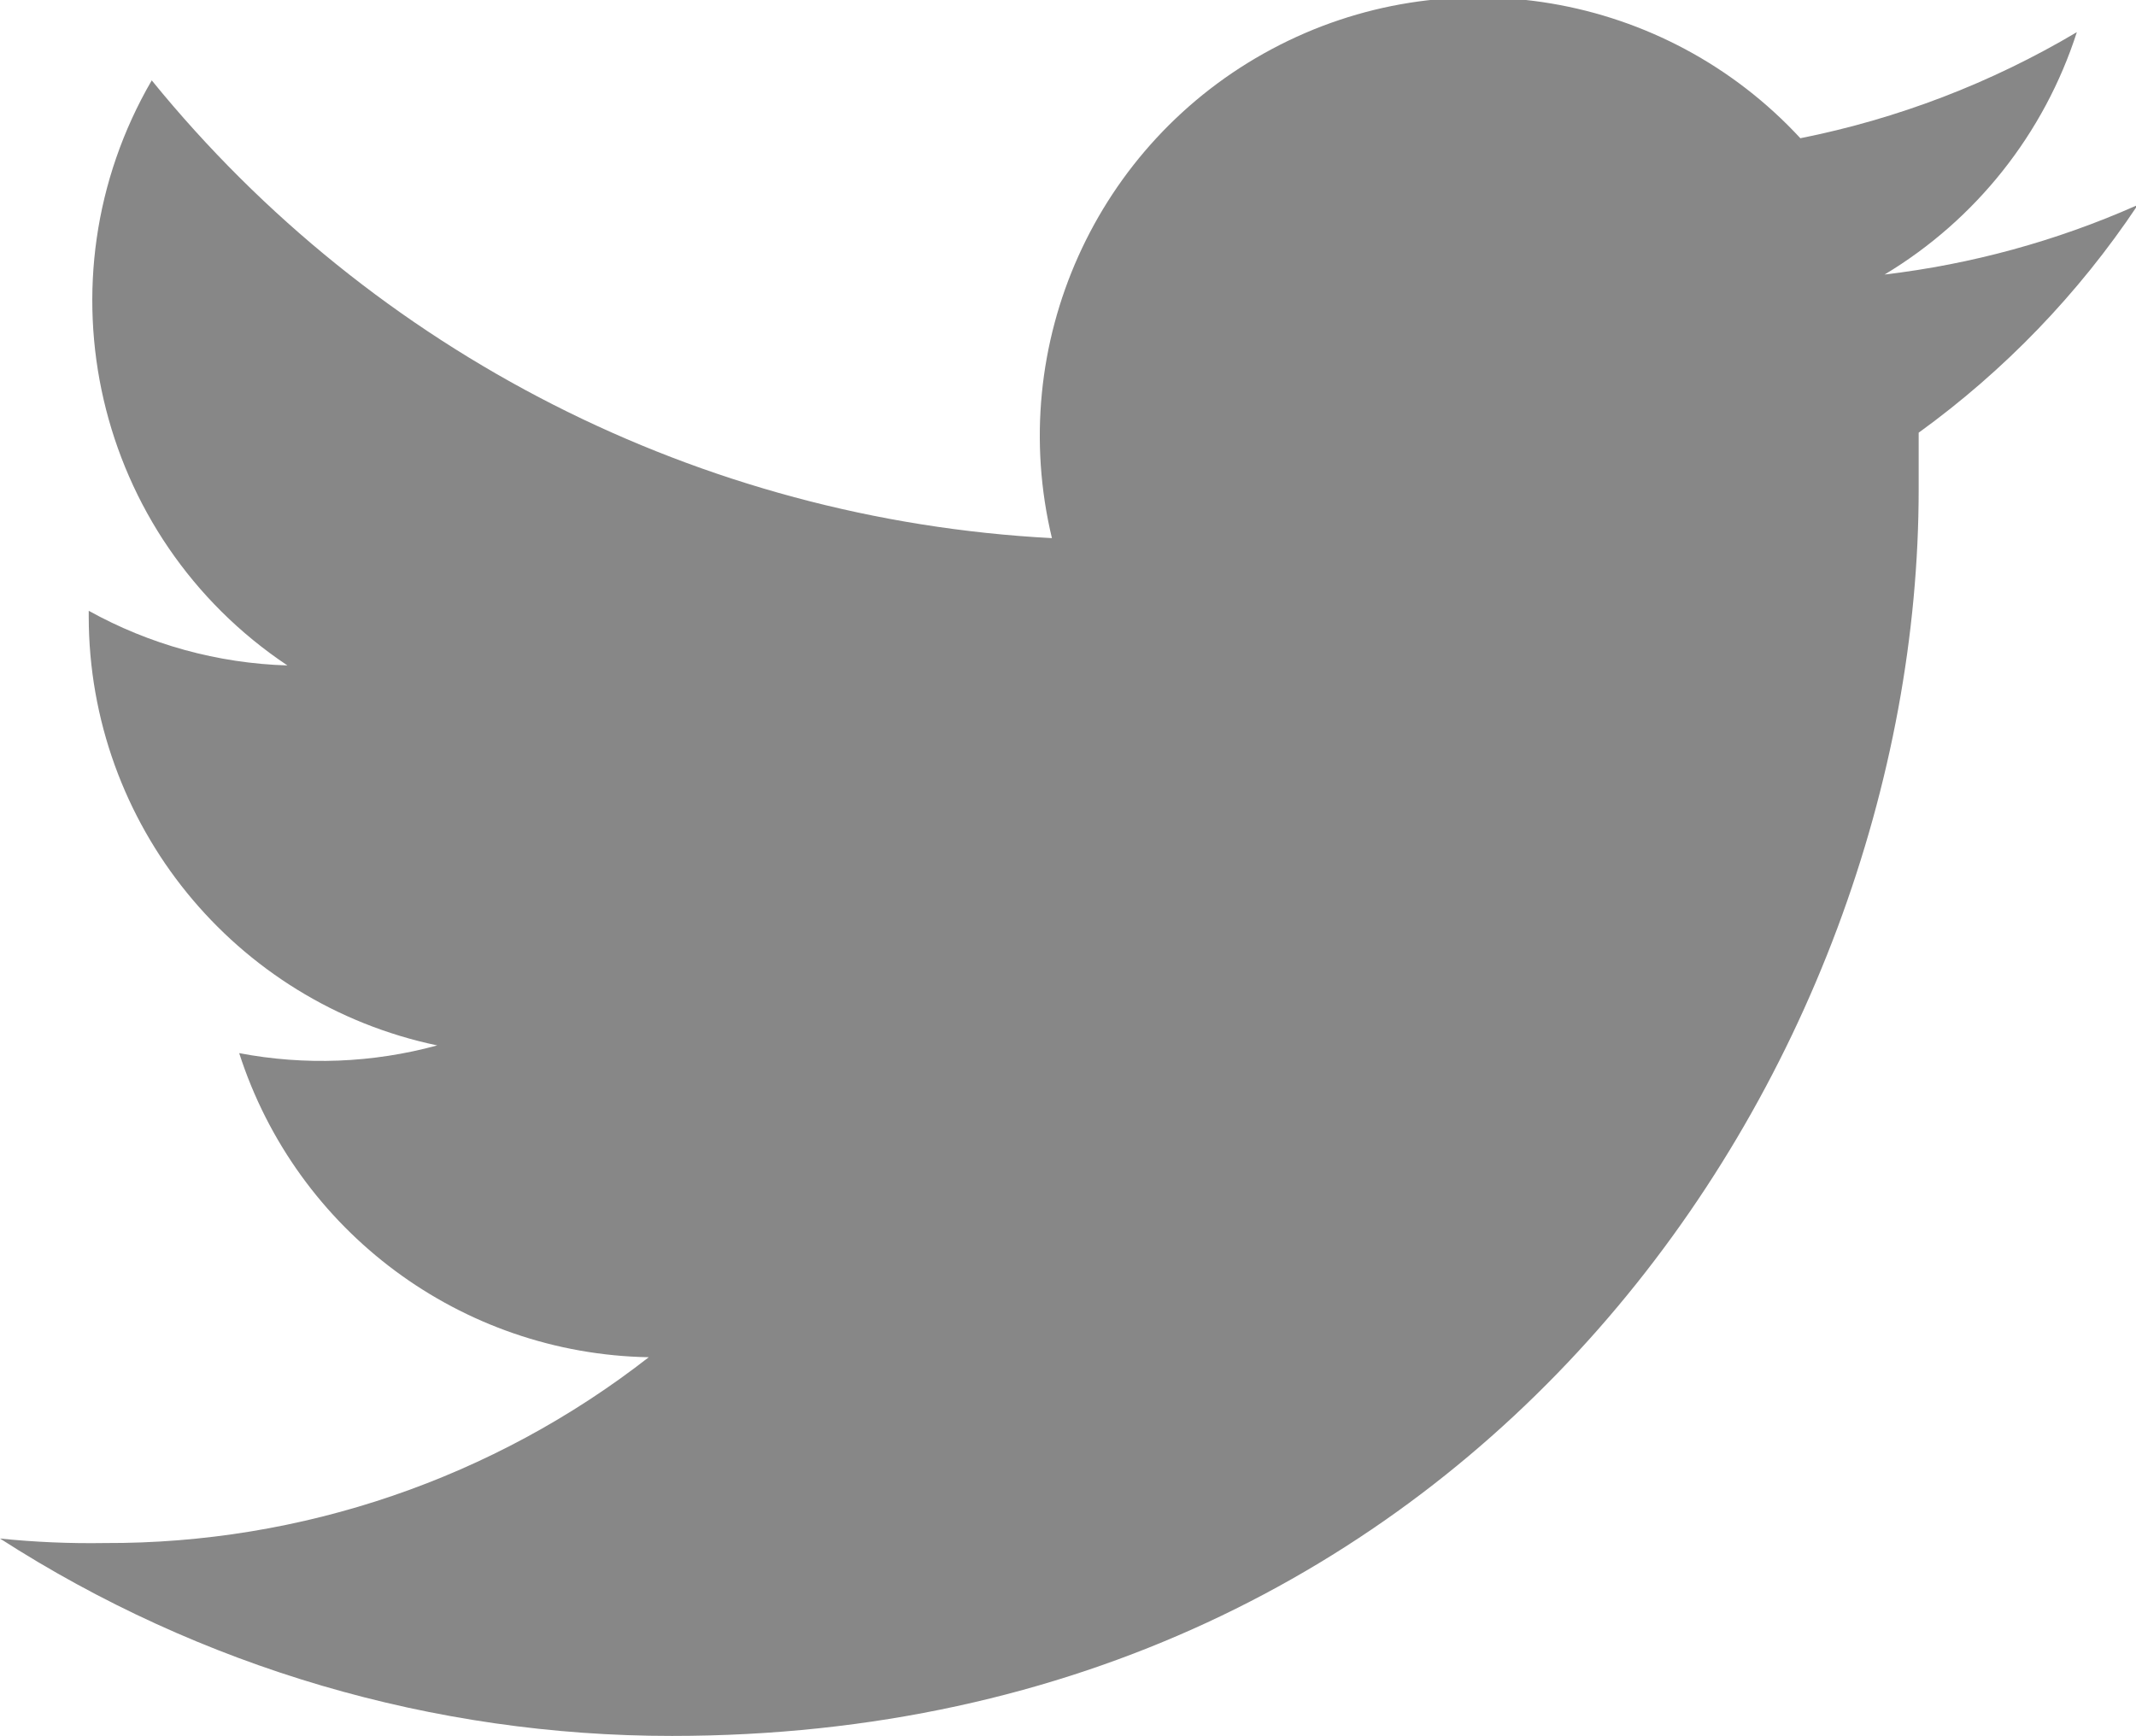
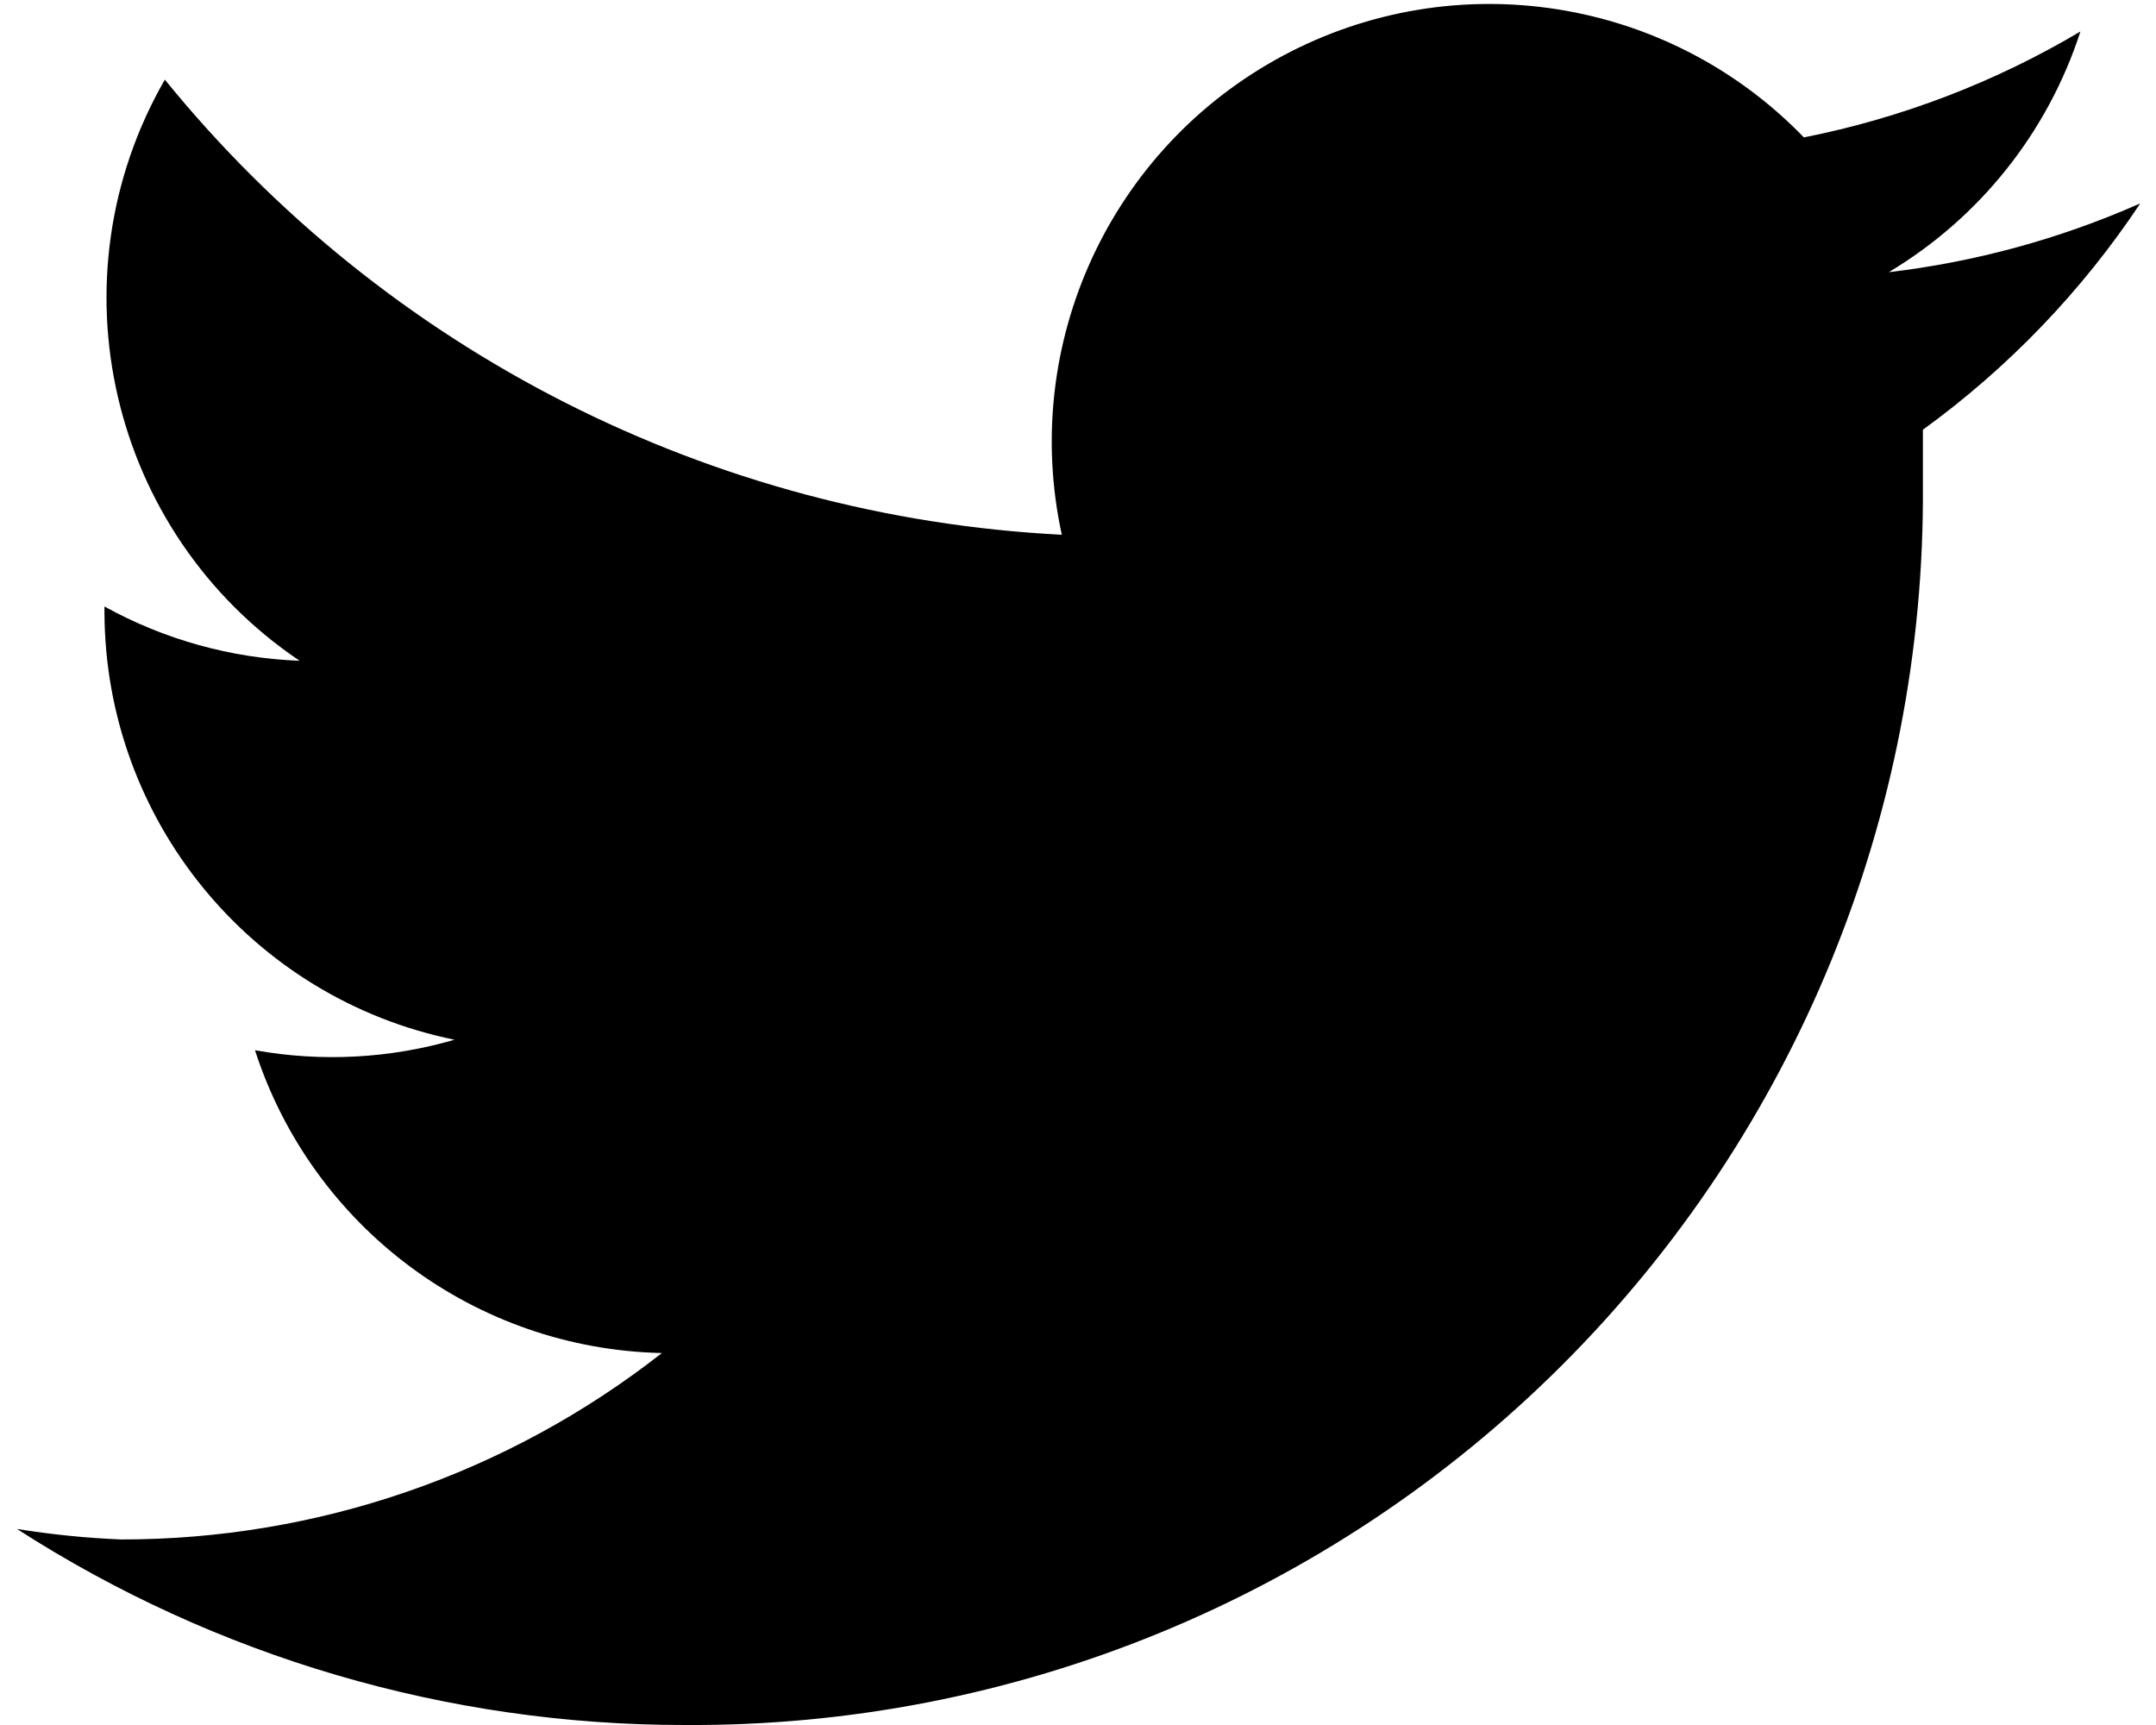
- <svg xmlns="http://www.w3.org/2000/svg" data-name="Layer 1" viewBox="0 0 33.22 27">
-   <path d="M33.22 3.2a13.63 13.63 0 0 1-3.91 1.07A6.84 6.84 0 0 0 32.3.5 13.64 13.64 0 0 1 28 2.15a6.82 6.82 0 0 0-11.64 6.22 19.35 19.35 0 0 1-14-7.12 6.82 6.82 0 0 0 2.11 9.1 6.79 6.79 0 0 1-3.09-.85v.09a6.82 6.82 0 0 0 5.42 6.67 6.83 6.83 0 0 1-3.08.12 6.82 6.82 0 0 0 6.37 4.73A13.67 13.67 0 0 1 1.63 24 13.8 13.8 0 0 1 0 23.93 19.29 19.29 0 0 0 10.45 27C23 27 29.84 16.61 29.84 7.61v-.88a13.85 13.85 0 0 0 3.4-3.53" fill="#878787" />
+ <svg xmlns="http://www.w3.org/2000/svg" width="25px" height="20px" viewBox="0 0 24.25 19.71">
+   <path d="M24.25 2.33a10 10 0 0 1-2.86.78A5 5 0 0 0 23.58.36a10 10 0 0 1-3.16 1.21 5 5 0 0 0-8.48 4.54A14.13 14.13 0 0 1 1.69.91a5 5 0 0 0 1.54 6.64A5 5 0 0 1 1 6.93V7a5 5 0 0 0 4 4.88 5 5 0 0 1-2.28.12 5 5 0 0 0 4.65 3.46 10 10 0 0 1-6.18 2.13A10.07 10.07 0 0 1 0 17.47a14.08 14.08 0 0 0 7.63 2.24A14.06 14.06 0 0 0 21.78 5.55v-.64a10.11 10.11 0 0 0 2.48-2.58" data-name="icon-twitter" />
</svg>
